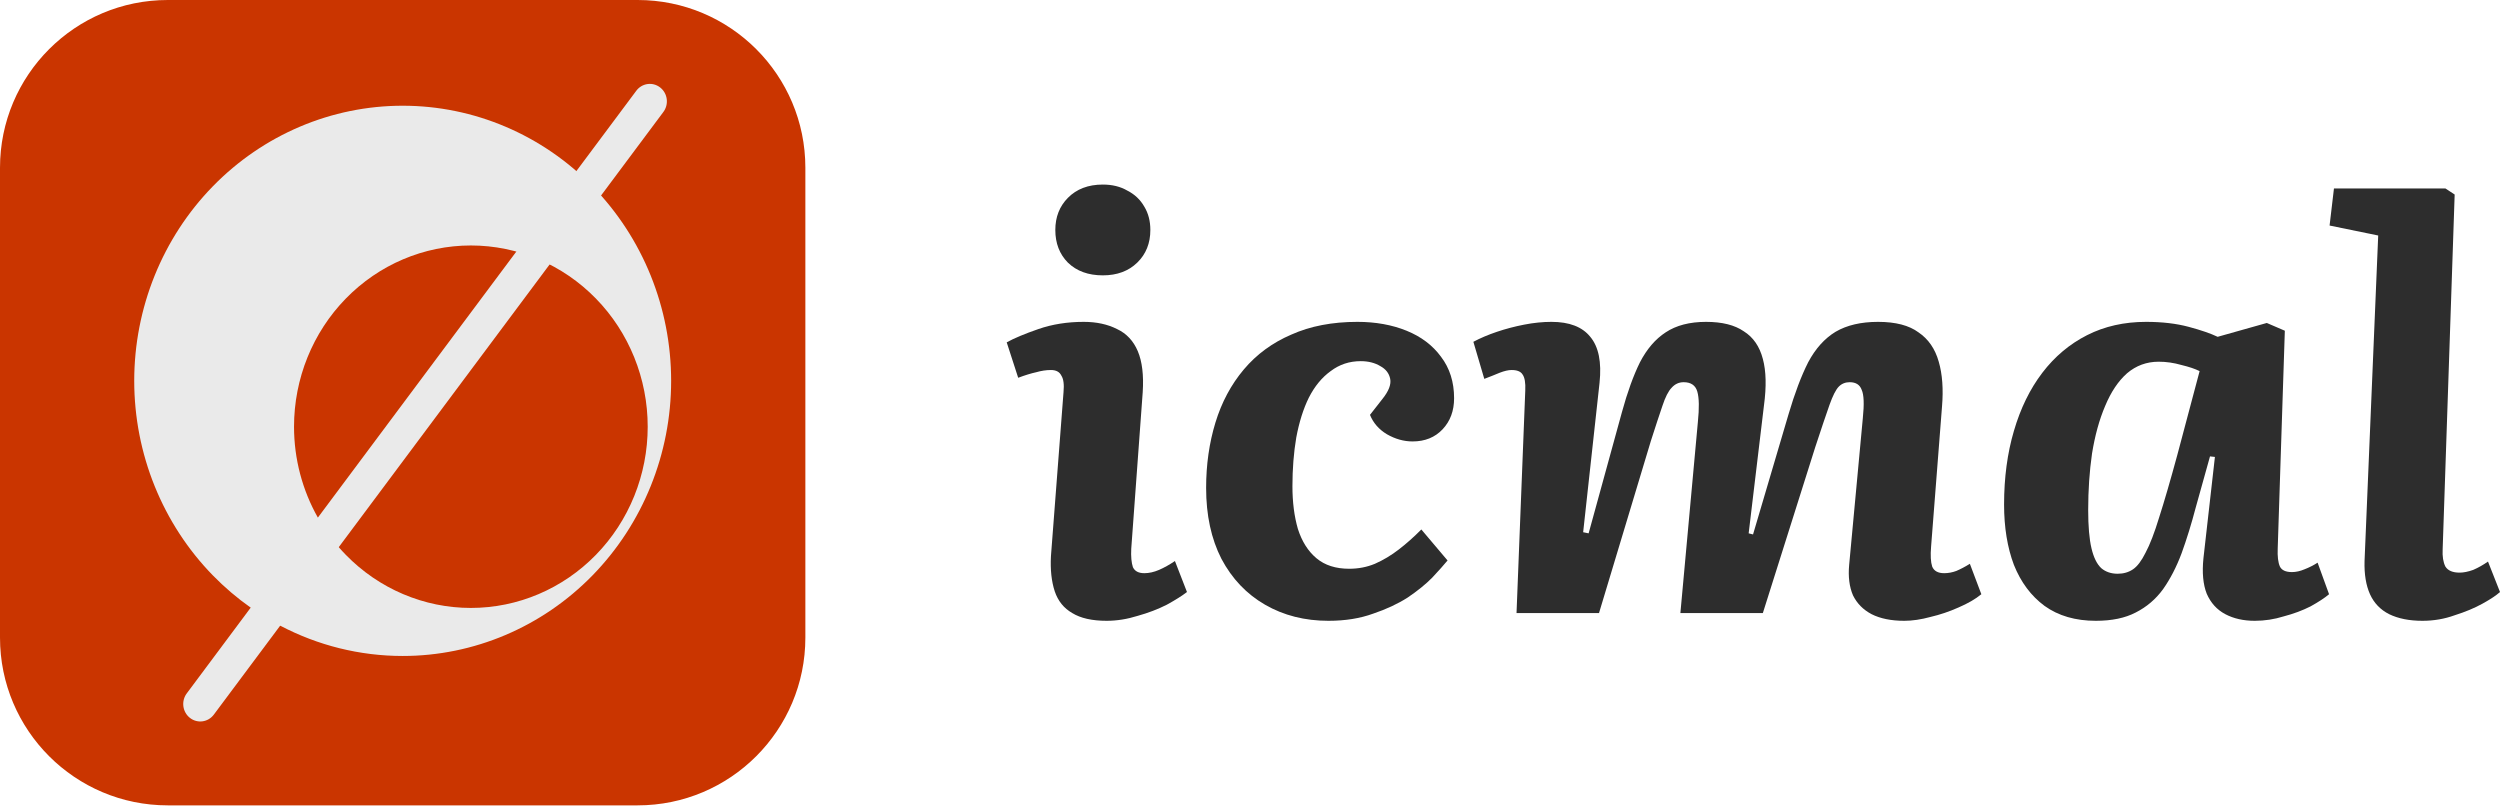
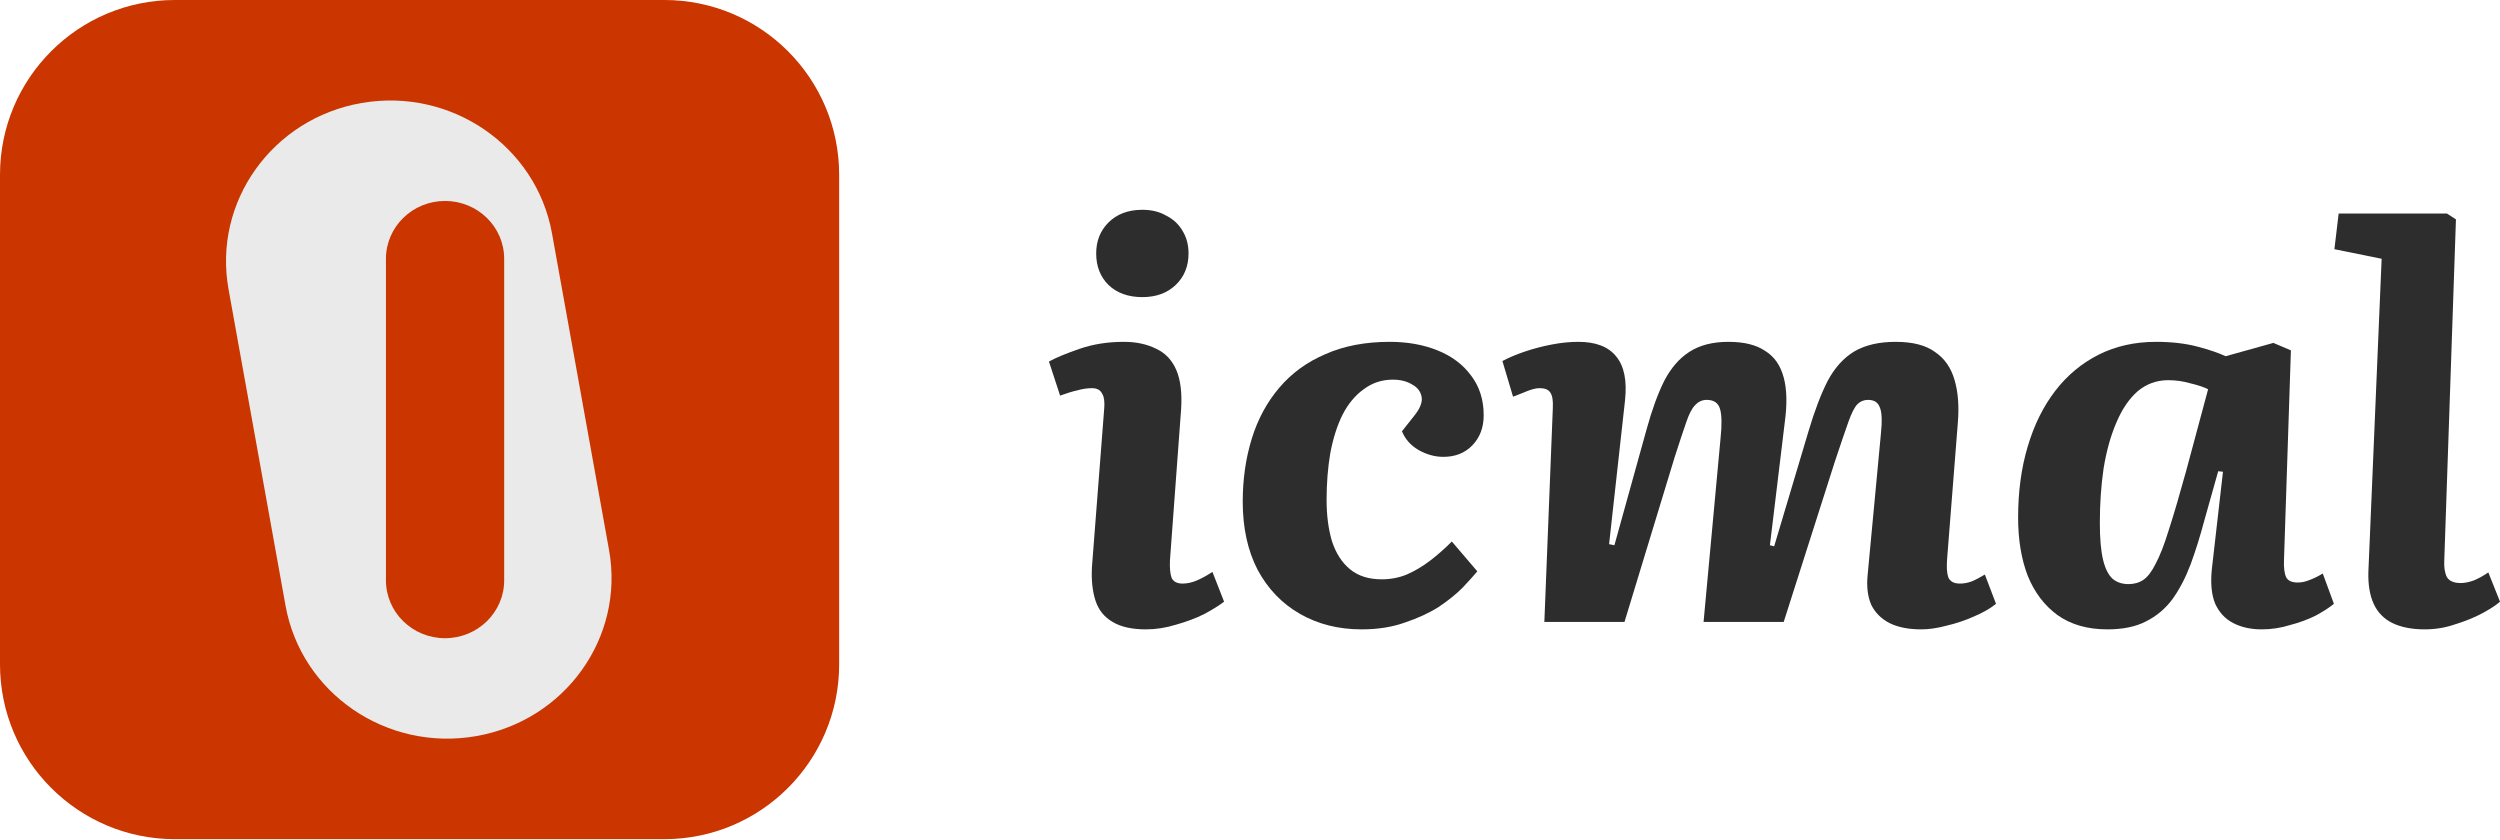
- <svg xmlns="http://www.w3.org/2000/svg" width="149" height="48" viewBox="0 0 149 48" fill="none">
-   <path d="M63.386 23.373C63.429 22.911 63.386 22.581 63.255 22.383C63.147 22.163 62.941 22.053 62.637 22.053C62.355 22.053 62.062 22.097 61.758 22.185C61.454 22.251 61.096 22.361 60.684 22.515L60 20.404C60.434 20.162 61.063 19.898 61.888 19.612C62.713 19.326 63.613 19.183 64.59 19.183C65.35 19.183 66.011 19.326 66.576 19.612C67.14 19.876 67.552 20.316 67.813 20.931C68.073 21.547 68.171 22.361 68.106 23.373L67.422 32.711C67.4 33.173 67.433 33.535 67.52 33.8C67.628 34.041 67.856 34.162 68.203 34.162C68.486 34.162 68.778 34.096 69.082 33.965C69.386 33.833 69.701 33.657 70.026 33.437L70.743 35.284C70.46 35.504 70.059 35.757 69.538 36.043C69.017 36.307 68.442 36.527 67.813 36.703C67.183 36.901 66.565 37 65.957 37C65.089 37 64.406 36.846 63.906 36.538C63.407 36.252 63.06 35.823 62.865 35.251C62.669 34.657 62.593 33.953 62.637 33.14L63.386 23.373ZM62.897 13.706C62.897 12.936 63.147 12.298 63.646 11.792C64.167 11.264 64.861 11 65.729 11C66.294 11 66.782 11.121 67.194 11.363C67.628 11.583 67.965 11.902 68.203 12.32C68.442 12.716 68.561 13.178 68.561 13.706C68.561 14.498 68.301 15.146 67.78 15.652C67.259 16.158 66.576 16.411 65.729 16.411C64.861 16.411 64.167 16.158 63.646 15.652C63.147 15.146 62.897 14.498 62.897 13.706Z" fill="#2D2D2D" />
-   <path d="M80.902 19.183C81.987 19.183 82.964 19.359 83.832 19.711C84.7 20.063 85.384 20.579 85.883 21.261C86.404 21.943 86.664 22.768 86.664 23.736C86.664 24.484 86.436 25.1 85.981 25.584C85.525 26.068 84.928 26.31 84.19 26.31C83.669 26.31 83.159 26.167 82.66 25.881C82.183 25.595 81.847 25.21 81.651 24.726L82.4 23.769C82.769 23.307 82.921 22.911 82.856 22.581C82.79 22.251 82.595 21.998 82.27 21.822C81.944 21.624 81.553 21.525 81.098 21.525C80.425 21.525 79.828 21.723 79.307 22.119C78.787 22.493 78.352 23.021 78.005 23.703C77.68 24.363 77.43 25.155 77.257 26.079C77.105 26.98 77.029 27.948 77.029 28.982C77.029 29.928 77.137 30.775 77.354 31.523C77.593 32.271 77.962 32.854 78.461 33.272C78.96 33.69 79.611 33.898 80.414 33.898C80.957 33.898 81.467 33.8 81.944 33.602C82.443 33.382 82.921 33.096 83.376 32.744C83.832 32.392 84.277 31.996 84.711 31.556L86.274 33.404C86.057 33.667 85.753 34.008 85.362 34.426C84.972 34.822 84.483 35.218 83.897 35.614C83.311 35.988 82.628 36.307 81.847 36.571C81.065 36.857 80.175 37 79.177 37C77.766 37 76.508 36.681 75.401 36.043C74.294 35.405 73.426 34.492 72.797 33.305C72.189 32.117 71.885 30.709 71.885 29.081C71.885 27.695 72.07 26.398 72.439 25.188C72.808 23.978 73.372 22.922 74.131 22.02C74.891 21.118 75.835 20.426 76.963 19.942C78.092 19.436 79.405 19.183 80.902 19.183Z" fill="#2D2D2D" />
-   <path d="M101.193 25.155C101.279 24.319 101.269 23.714 101.16 23.34C101.052 22.966 100.78 22.779 100.346 22.779C100.064 22.779 99.825 22.889 99.63 23.109C99.435 23.307 99.25 23.67 99.077 24.198C98.903 24.704 98.675 25.397 98.393 26.277L95.301 36.538H90.385L90.906 23.274C90.928 22.812 90.873 22.493 90.743 22.317C90.635 22.141 90.418 22.053 90.092 22.053C89.897 22.053 89.658 22.108 89.376 22.218C89.115 22.328 88.812 22.449 88.464 22.581L87.813 20.371C88.226 20.151 88.692 19.953 89.213 19.777C89.734 19.601 90.276 19.458 90.841 19.348C91.405 19.238 91.948 19.183 92.468 19.183C93.532 19.183 94.302 19.48 94.78 20.074C95.279 20.668 95.463 21.58 95.333 22.812L94.356 31.721L94.682 31.787L96.668 24.561C96.993 23.373 97.351 22.383 97.742 21.591C98.154 20.799 98.664 20.206 99.272 19.81C99.901 19.392 100.704 19.183 101.681 19.183C102.636 19.183 103.385 19.37 103.927 19.744C104.491 20.096 104.871 20.645 105.066 21.393C105.262 22.119 105.284 23.043 105.132 24.165L104.22 31.787L104.481 31.853L106.596 24.693C106.965 23.439 107.356 22.405 107.768 21.591C108.202 20.777 108.745 20.173 109.396 19.777C110.069 19.381 110.915 19.183 111.935 19.183C112.977 19.183 113.78 19.392 114.344 19.81C114.93 20.206 115.332 20.788 115.549 21.558C115.766 22.306 115.831 23.197 115.744 24.231L115.093 32.579C115.049 33.107 115.071 33.502 115.158 33.767C115.266 34.031 115.505 34.162 115.874 34.162C116.113 34.162 116.352 34.118 116.59 34.031C116.851 33.92 117.122 33.778 117.404 33.602L118.088 35.416C117.741 35.702 117.285 35.966 116.721 36.208C116.178 36.45 115.625 36.637 115.06 36.769C114.496 36.923 113.975 37 113.498 37C112.716 37 112.065 36.868 111.545 36.604C111.045 36.34 110.676 35.966 110.438 35.482C110.221 34.976 110.145 34.371 110.21 33.667L111.024 24.924C111.111 24.088 111.089 23.527 110.959 23.241C110.85 22.933 110.611 22.779 110.242 22.779C109.982 22.779 109.765 22.867 109.591 23.043C109.418 23.219 109.233 23.582 109.038 24.132C108.843 24.682 108.561 25.518 108.192 26.64L105.066 36.538H100.151L101.193 25.155Z" fill="#2D2D2D" />
-   <path d="M135.752 32.678C135.731 33.162 135.774 33.525 135.883 33.767C135.991 33.986 136.23 34.096 136.599 34.096C136.838 34.096 137.087 34.041 137.348 33.931C137.63 33.822 137.89 33.69 138.129 33.535L138.812 35.416C138.552 35.636 138.183 35.878 137.706 36.142C137.228 36.384 136.696 36.582 136.11 36.736C135.546 36.912 134.971 37 134.385 37C133.712 37 133.126 36.868 132.627 36.604C132.128 36.34 131.759 35.933 131.52 35.383C131.303 34.833 131.238 34.129 131.325 33.272L132.009 27.233L131.716 27.201L130.869 30.236C130.609 31.226 130.327 32.139 130.023 32.975C129.719 33.788 129.35 34.503 128.916 35.119C128.482 35.713 127.94 36.175 127.289 36.505C126.659 36.835 125.867 37 124.912 37C123.697 37 122.677 36.703 121.852 36.109C121.049 35.515 120.442 34.701 120.029 33.667C119.639 32.634 119.443 31.435 119.443 30.071C119.443 28.465 119.639 27.003 120.029 25.683C120.42 24.341 120.984 23.186 121.722 22.218C122.46 21.25 123.35 20.503 124.391 19.975C125.433 19.447 126.605 19.183 127.907 19.183C128.862 19.183 129.708 19.282 130.446 19.48C131.184 19.678 131.759 19.876 132.172 20.074L135.101 19.249L136.176 19.711L135.752 32.678ZM126.214 34.195C126.562 34.195 126.865 34.107 127.126 33.931C127.386 33.755 127.636 33.425 127.875 32.942C128.135 32.458 128.406 31.754 128.688 30.83C128.992 29.884 129.35 28.652 129.763 27.134L131.097 22.119C130.837 21.987 130.479 21.866 130.023 21.756C129.567 21.624 129.112 21.558 128.656 21.558C127.94 21.558 127.31 21.789 126.768 22.251C126.247 22.713 125.813 23.362 125.466 24.198C125.118 25.012 124.858 25.958 124.684 27.035C124.532 28.091 124.456 29.213 124.456 30.401C124.456 31.369 124.522 32.128 124.652 32.678C124.782 33.228 124.977 33.623 125.238 33.865C125.498 34.085 125.824 34.195 126.214 34.195Z" fill="#2D2D2D" />
-   <path d="M141.741 14.036L138.843 13.442L139.104 11.231H145.745L146.298 11.594L145.582 32.744C145.56 33.162 145.614 33.502 145.745 33.767C145.897 34.008 146.179 34.129 146.591 34.129C146.83 34.129 147.101 34.074 147.405 33.965C147.709 33.833 148.002 33.667 148.284 33.469L149 35.284C148.783 35.482 148.436 35.713 147.958 35.977C147.481 36.241 146.927 36.472 146.298 36.67C145.69 36.89 145.05 37 144.377 37C143.596 37 142.934 36.868 142.392 36.604C141.871 36.34 141.491 35.944 141.252 35.416C141.014 34.888 140.905 34.228 140.927 33.437L141.741 14.036Z" fill="#2D2D2D" />
+ <svg xmlns="http://www.w3.org/2000/svg" width="143" height="48" viewBox="0 0 143 48" fill="none">
  <path d="M0 10C0 4.477 4.477 0 10 0H38C43.523 0 48 4.477 48 10V38C48 43.523 43.523 48 38 48H10C4.477 48 0 43.523 0 38V10Z" fill="#CA3500" />
-   <path fill-rule="evenodd" clip-rule="evenodd" d="M24 6.301C28.244 6.301 32.313 8.029 35.314 11.104C38.314 14.179 40 18.35 40 22.699C40 27.047 38.314 31.218 35.314 34.293C32.313 37.368 28.244 39.096 24 39.096C21.437 39.096 18.938 38.466 16.699 37.289C16.093 36.971 15.506 36.612 14.942 36.215C14.14 35.651 13.384 35.008 12.686 34.293C9.686 31.218 8 27.047 8 22.699C8 18.35 9.686 14.179 12.686 11.104C15.687 8.029 19.756 6.301 24 6.301ZM28.064 14.63C25.268 14.63 22.587 15.768 20.611 17.794C18.634 19.819 17.524 22.567 17.524 25.431C17.524 27.351 18.022 29.217 18.945 30.849C19.299 31.474 19.715 32.065 20.189 32.611C20.325 32.767 20.465 32.92 20.611 33.069C22.587 35.095 25.268 36.233 28.064 36.233C30.859 36.233 33.54 35.095 35.516 33.069C37.493 31.044 38.603 28.296 38.603 25.431C38.603 22.567 37.493 19.819 35.516 17.794C33.54 15.768 30.859 14.63 28.064 14.63Z" fill="#EAEAEA" />
-   <path d="M37.923 5.409C38.264 4.952 38.901 4.865 39.347 5.214C39.793 5.563 39.878 6.217 39.537 6.673L20.189 32.611L16.699 37.289L12.744 42.591C12.403 43.048 11.765 43.135 11.32 42.786C10.874 42.437 10.789 41.783 11.13 41.327L14.942 36.215L18.945 30.849L37.923 5.409Z" fill="#EAEAEA" />
+   <path d="M34.837 31.458C35.738 36.459 32.326 41.228 27.217 42.11C22.108 42.992 17.235 39.652 16.334 34.651L13.072 16.542C12.171 11.541 15.583 6.772 20.692 5.89C25.801 5.008 30.673 8.348 31.574 13.348L34.837 31.458Z" fill="#EAEAEA" />
+   <path d="M28.839 33.194C28.839 35.023 27.325 36.505 25.457 36.505C23.59 36.505 22.076 35.023 22.076 33.194L22.076 14.805C22.076 12.977 23.59 11.495 25.457 11.495C27.325 11.495 28.839 12.977 28.839 14.805V33.194Z" fill="#CA3500" />
+   <path d="M63.157 23.421C63.198 22.995 63.157 22.69 63.036 22.508C62.935 22.305 62.742 22.203 62.459 22.203C62.196 22.203 61.923 22.244 61.639 22.325C61.356 22.386 61.022 22.487 60.638 22.629L60 20.68C60.405 20.457 60.992 20.213 61.761 19.949C62.53 19.685 63.37 19.553 64.281 19.553C64.989 19.553 65.606 19.685 66.132 19.949C66.659 20.193 67.043 20.599 67.286 21.168C67.529 21.736 67.62 22.487 67.559 23.421L66.922 32.041C66.901 32.467 66.932 32.802 67.013 33.046C67.114 33.269 67.326 33.381 67.65 33.381C67.913 33.381 68.187 33.32 68.47 33.198C68.753 33.076 69.047 32.914 69.35 32.711L70.018 34.416C69.755 34.619 69.381 34.853 68.895 35.117C68.409 35.36 67.873 35.563 67.286 35.726C66.699 35.909 66.122 36 65.556 36C64.746 36 64.109 35.858 63.643 35.574C63.178 35.31 62.854 34.914 62.672 34.386C62.489 33.838 62.419 33.188 62.459 32.437L63.157 23.421ZM62.702 14.498C62.702 13.787 62.935 13.198 63.4 12.731C63.886 12.244 64.534 12 65.343 12C65.869 12 66.325 12.112 66.709 12.335C67.114 12.538 67.428 12.832 67.65 13.218C67.873 13.584 67.984 14.01 67.984 14.498C67.984 15.228 67.741 15.827 67.256 16.294C66.77 16.761 66.132 16.995 65.343 16.995C64.534 16.995 63.886 16.761 63.4 16.294C62.935 15.827 62.702 15.228 62.702 14.498Z" fill="#2D2D2D" />
+   <path d="M79.493 19.553C80.505 19.553 81.416 19.716 82.225 20.041C83.035 20.366 83.673 20.843 84.138 21.472C84.624 22.102 84.867 22.863 84.867 23.756C84.867 24.447 84.654 25.015 84.229 25.462C83.804 25.909 83.248 26.132 82.559 26.132C82.074 26.132 81.598 26 81.133 25.736C80.687 25.472 80.374 25.117 80.192 24.67L80.89 23.787C81.234 23.36 81.376 22.995 81.315 22.69C81.254 22.386 81.072 22.152 80.768 21.99C80.465 21.807 80.1 21.716 79.675 21.716C79.048 21.716 78.491 21.898 78.006 22.264C77.52 22.609 77.115 23.096 76.791 23.726C76.488 24.335 76.255 25.066 76.093 25.919C75.951 26.751 75.881 27.645 75.881 28.599C75.881 29.472 75.982 30.254 76.184 30.944C76.407 31.634 76.751 32.173 77.216 32.558C77.682 32.944 78.289 33.137 79.038 33.137C79.544 33.137 80.019 33.046 80.465 32.863C80.93 32.66 81.376 32.396 81.8 32.071C82.225 31.746 82.64 31.381 83.045 30.975L84.502 32.68C84.3 32.924 84.017 33.239 83.652 33.624C83.288 33.99 82.833 34.355 82.286 34.721C81.74 35.066 81.102 35.36 80.374 35.604C79.645 35.868 78.815 36 77.884 36C76.569 36 75.395 35.706 74.363 35.117C73.331 34.528 72.521 33.685 71.934 32.589C71.367 31.492 71.084 30.193 71.084 28.69C71.084 27.411 71.256 26.213 71.6 25.096C71.944 23.98 72.47 23.005 73.179 22.173C73.887 21.34 74.767 20.701 75.82 20.254C76.872 19.787 78.097 19.553 79.493 19.553Z" fill="#2D2D2D" />
+   <path d="M98.416 25.066C98.497 24.294 98.487 23.736 98.385 23.391C98.284 23.046 98.031 22.873 97.626 22.873C97.363 22.873 97.141 22.975 96.958 23.178C96.776 23.36 96.604 23.695 96.442 24.183C96.28 24.65 96.068 25.289 95.805 26.102L92.921 35.574H88.337L88.822 23.33C88.843 22.904 88.792 22.609 88.671 22.447C88.569 22.284 88.367 22.203 88.063 22.203C87.881 22.203 87.659 22.254 87.395 22.355C87.153 22.457 86.869 22.569 86.546 22.69L85.938 20.65C86.323 20.447 86.758 20.264 87.244 20.102C87.729 19.939 88.235 19.807 88.762 19.706C89.288 19.604 89.794 19.553 90.28 19.553C91.271 19.553 91.99 19.827 92.435 20.376C92.9 20.924 93.073 21.767 92.951 22.904L92.04 31.127L92.344 31.188L94.196 24.518C94.499 23.421 94.833 22.508 95.198 21.777C95.582 21.046 96.058 20.497 96.624 20.132C97.211 19.746 97.96 19.553 98.871 19.553C99.761 19.553 100.46 19.726 100.966 20.071C101.492 20.396 101.846 20.904 102.028 21.594C102.21 22.264 102.231 23.117 102.089 24.152L101.239 31.188L101.482 31.249L103.455 24.64C103.799 23.482 104.164 22.528 104.548 21.777C104.953 21.025 105.459 20.467 106.066 20.102C106.693 19.736 107.483 19.553 108.434 19.553C109.405 19.553 110.154 19.746 110.68 20.132C111.227 20.497 111.601 21.035 111.804 21.746C112.006 22.436 112.067 23.259 111.986 24.213L111.379 31.919C111.338 32.406 111.358 32.772 111.439 33.015C111.541 33.259 111.763 33.381 112.107 33.381C112.33 33.381 112.553 33.34 112.775 33.259C113.018 33.157 113.271 33.025 113.534 32.863L114.172 34.538C113.848 34.802 113.423 35.046 112.897 35.269C112.391 35.492 111.875 35.665 111.348 35.787C110.822 35.929 110.336 36 109.891 36C109.163 36 108.555 35.878 108.07 35.635C107.604 35.391 107.26 35.046 107.037 34.599C106.835 34.132 106.764 33.574 106.825 32.924L107.584 24.853C107.665 24.081 107.645 23.564 107.523 23.299C107.422 23.015 107.199 22.873 106.855 22.873C106.612 22.873 106.41 22.954 106.248 23.117C106.086 23.279 105.914 23.614 105.732 24.122C105.55 24.629 105.287 25.401 104.943 26.437L102.028 35.574H97.444L98.416 25.066Z" fill="#2D2D2D" />
+   <path d="M130.645 32.01C130.625 32.457 130.666 32.792 130.767 33.015C130.868 33.218 131.091 33.32 131.435 33.32C131.657 33.32 131.89 33.269 132.133 33.167C132.396 33.066 132.639 32.944 132.862 32.802L133.499 34.538C133.256 34.741 132.912 34.965 132.467 35.208C132.022 35.431 131.526 35.614 130.979 35.756C130.453 35.919 129.917 36 129.37 36C128.743 36 128.197 35.878 127.731 35.635C127.266 35.391 126.922 35.015 126.699 34.508C126.497 34 126.436 33.35 126.517 32.558L127.154 26.985L126.881 26.954L126.092 29.756C125.849 30.67 125.586 31.513 125.302 32.284C125.019 33.035 124.675 33.695 124.27 34.264C123.865 34.812 123.359 35.239 122.752 35.543C122.165 35.848 121.427 36 120.536 36C119.403 36 118.451 35.726 117.682 35.178C116.934 34.629 116.367 33.878 115.982 32.924C115.618 31.97 115.436 30.863 115.436 29.604C115.436 28.122 115.618 26.772 115.982 25.553C116.347 24.315 116.873 23.249 117.561 22.355C118.249 21.462 119.079 20.772 120.05 20.284C121.022 19.797 122.115 19.553 123.329 19.553C124.22 19.553 125.009 19.645 125.697 19.827C126.385 20.01 126.922 20.193 127.306 20.376L130.038 19.614L131.04 20.041L130.645 32.01ZM121.75 33.411C122.074 33.411 122.358 33.33 122.6 33.167C122.843 33.005 123.076 32.7 123.299 32.254C123.542 31.807 123.795 31.157 124.058 30.305C124.341 29.431 124.675 28.294 125.06 26.893L126.304 22.264C126.061 22.142 125.727 22.03 125.302 21.929C124.877 21.807 124.452 21.746 124.027 21.746C123.359 21.746 122.773 21.959 122.267 22.386C121.781 22.812 121.376 23.411 121.052 24.183C120.728 24.934 120.486 25.807 120.324 26.802C120.182 27.777 120.111 28.812 120.111 29.909C120.111 30.802 120.172 31.503 120.293 32.01C120.415 32.518 120.597 32.883 120.84 33.107C121.083 33.31 121.386 33.411 121.75 33.411Z" fill="#2D2D2D" />
+   <path d="M136.23 14.802L133.528 14.254L133.771 12.213H139.964L140.48 12.548L139.812 32.071C139.792 32.457 139.843 32.772 139.964 33.015C140.106 33.239 140.369 33.35 140.753 33.35C140.976 33.35 141.229 33.3 141.512 33.198C141.796 33.076 142.069 32.924 142.332 32.741L143 34.416C142.798 34.599 142.474 34.812 142.029 35.056C141.583 35.3 141.067 35.513 140.48 35.695C139.914 35.898 139.316 36 138.689 36C137.96 36 137.343 35.878 136.837 35.635C136.351 35.391 135.997 35.025 135.775 34.538C135.552 34.051 135.451 33.442 135.471 32.711L136.23 14.802Z" fill="#2D2D2D" />
</svg>
